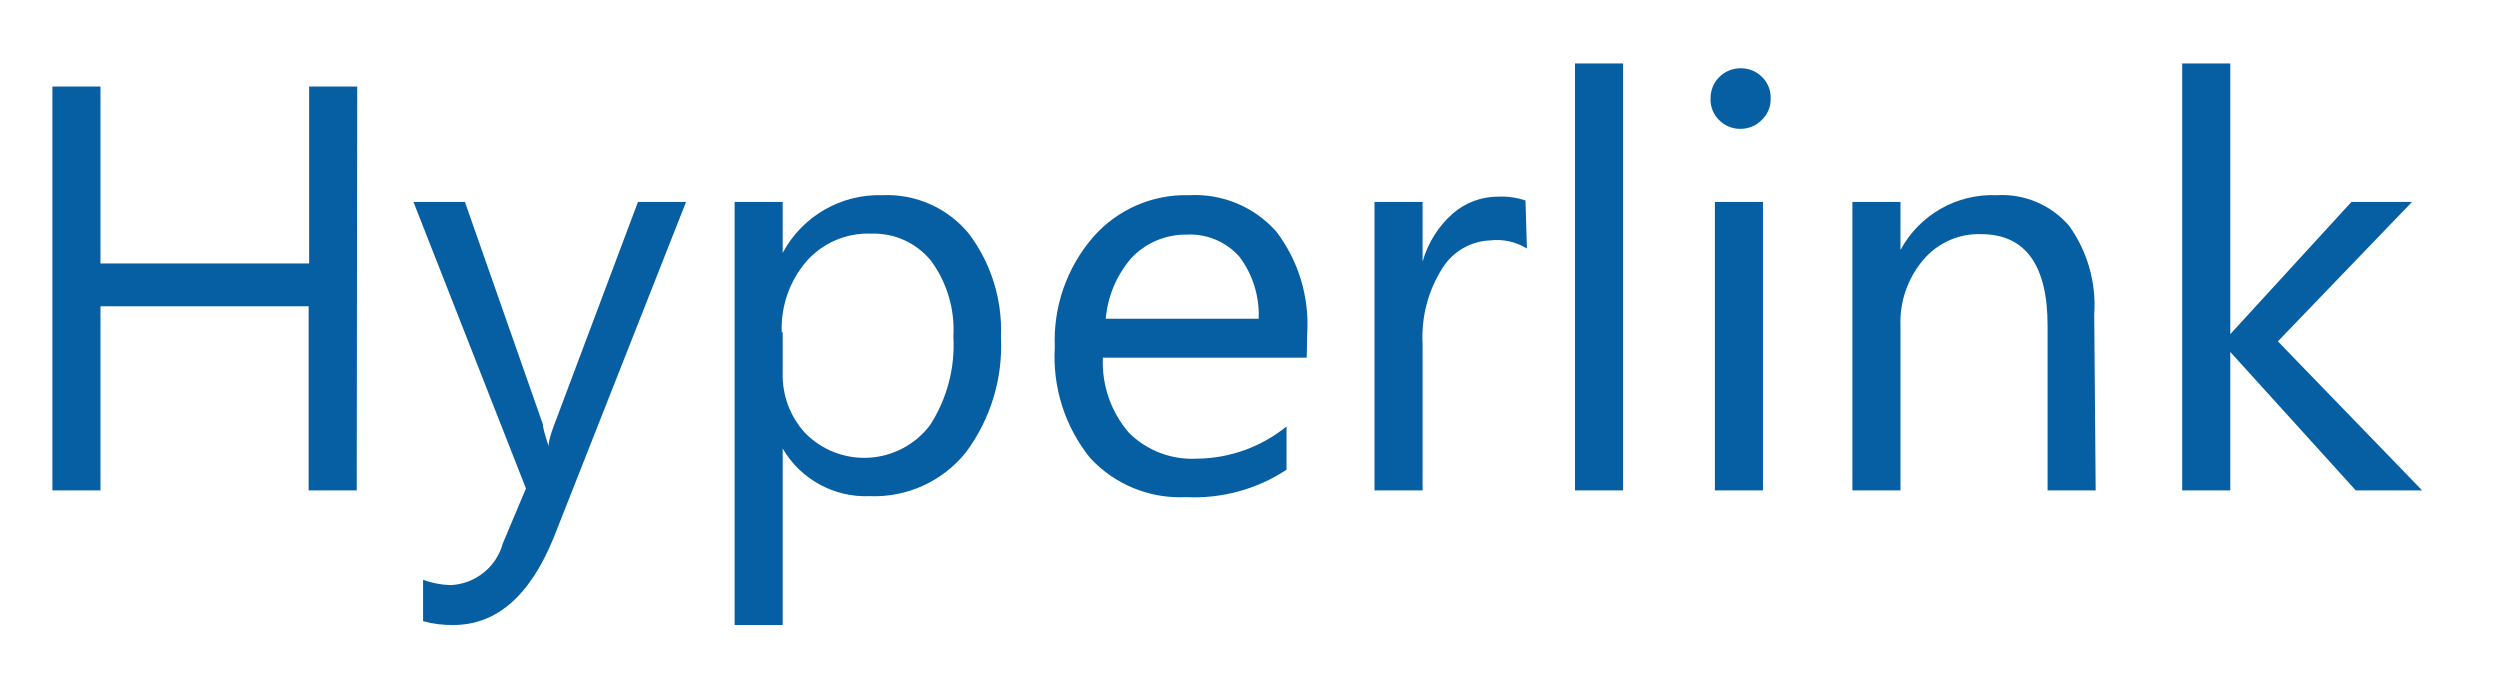
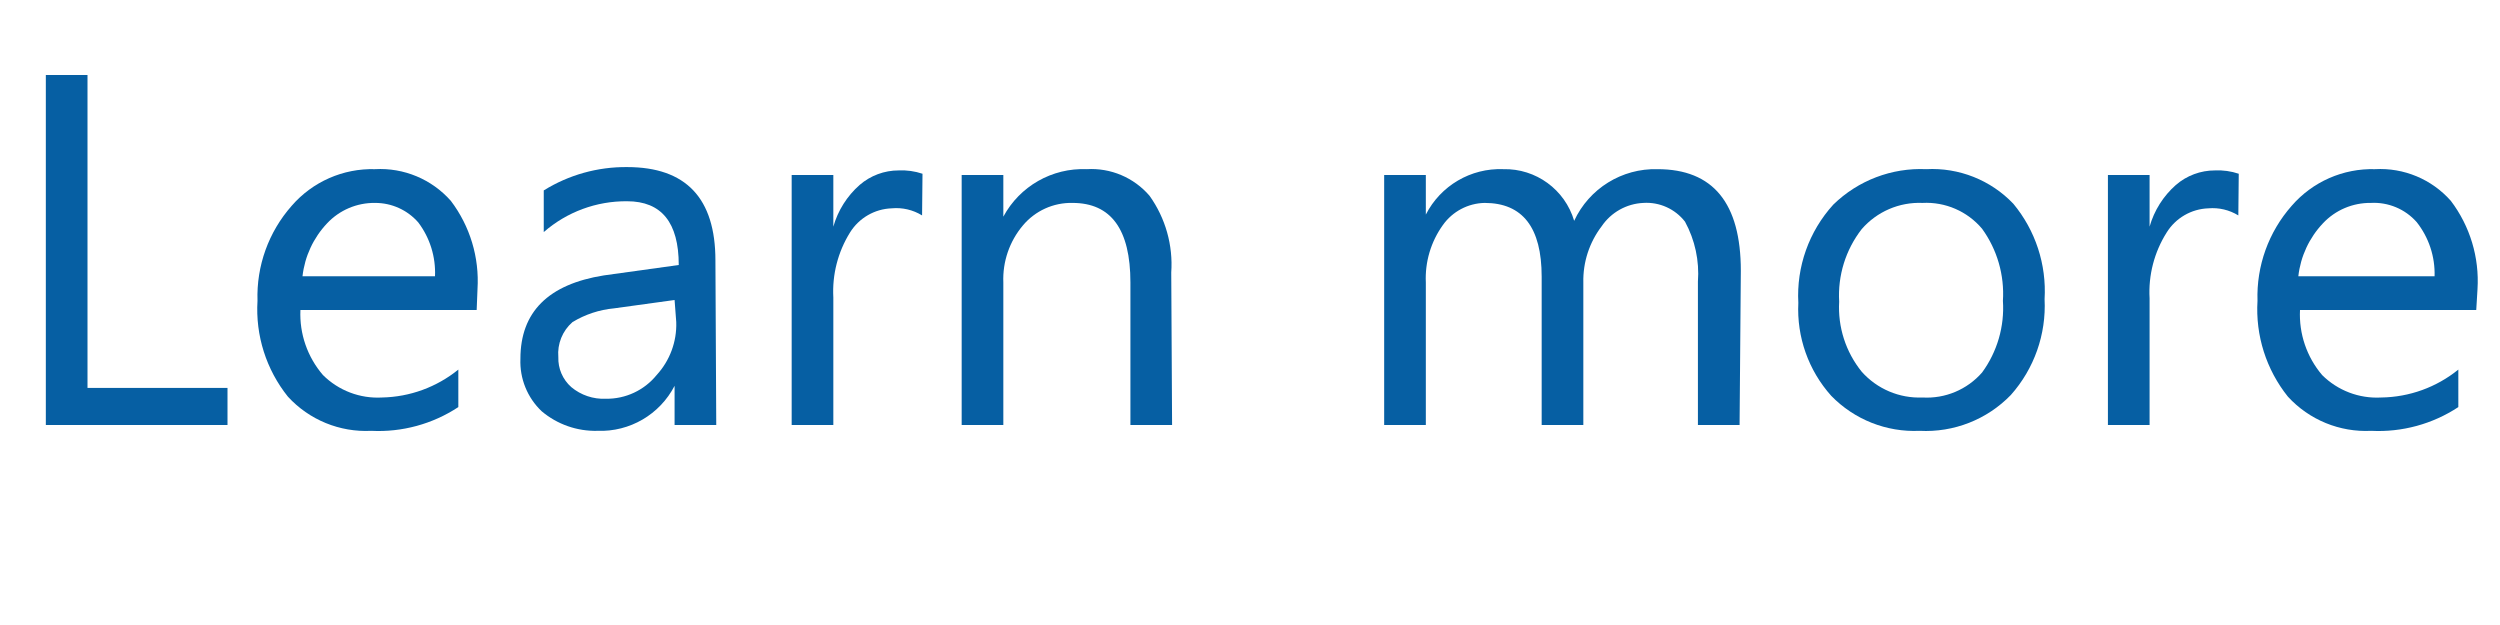
- <svg xmlns="http://www.w3.org/2000/svg" id="Layer_1" data-name="Layer 1" width="52" height="14.06" viewBox="0 0 52 14.06">
-   <path d="M7.42,10.2h-1V6.37H2.09V10.2h-1V1.8h1V5.48H6.43V1.8h1Z" fill="#065fa3" />
-   <path d="M14.27,4.2l-2.76,7Q10.77,13,9.43,13a2.2,2.2,0,0,1-.63-.08v-.86a1.78,1.78,0,0,0,.57.11,1.18,1.18,0,0,0,1.09-.87l.48-1.14L8.6,4.2H9.67l1.62,4.62q0,.09.12.46h0q0-.14.12-.45L13.27,4.2Z" fill="#065fa3" />
-   <path d="M16.28,9.33h0V13h-1V4.2h1V5.26h0a2.27,2.27,0,0,1,2.07-1.2,2.2,2.2,0,0,1,1.81.81A3.34,3.34,0,0,1,20.82,7a3.72,3.72,0,0,1-.73,2.41,2.44,2.44,0,0,1-2,.91A2,2,0,0,1,16.28,9.33Zm0-2.42v.84A1.78,1.78,0,0,0,16.74,9a1.72,1.72,0,0,0,2.6-.15A3.06,3.06,0,0,0,19.83,7a2.42,2.42,0,0,0-.46-1.57,1.53,1.53,0,0,0-1.25-.57,1.7,1.7,0,0,0-1.35.58A2.14,2.14,0,0,0,16.26,6.91Z" fill="#065fa3" />
-   <path d="M27.18,7.44H22.94A2.24,2.24,0,0,0,23.48,9a1.86,1.86,0,0,0,1.42.54,3,3,0,0,0,1.86-.67v.9a3.48,3.48,0,0,1-2.09.57,2.54,2.54,0,0,1-2-.82,3.35,3.35,0,0,1-.73-2.3,3.28,3.28,0,0,1,.79-2.28,2.55,2.55,0,0,1,2-.88,2.26,2.26,0,0,1,1.82.76,3.18,3.18,0,0,1,.64,2.12Zm-1-.81a2,2,0,0,0-.4-1.29,1.37,1.37,0,0,0-1.1-.46,1.55,1.55,0,0,0-1.15.49A2.21,2.21,0,0,0,23,6.63Z" fill="#065fa3" />
-   <path d="M31.76,5.17A1.18,1.18,0,0,0,31,5a1.23,1.23,0,0,0-1,.58,2.68,2.68,0,0,0-.41,1.58V10.2h-1v-6h1V5.44h0a2.1,2.1,0,0,1,.63-1,1.43,1.43,0,0,1,.94-.35,1.57,1.57,0,0,1,.57.08Z" fill="#065fa3" />
-   <path d="M33.76,10.2h-1V1.32h1Z" fill="#065fa3" />
-   <path d="M36.2,2.68a.61.61,0,0,1-.44-.18.59.59,0,0,1-.18-.45.62.62,0,0,1,.62-.63.62.62,0,0,1,.45.18.6.6,0,0,1,.18.45.59.59,0,0,1-.18.44A.62.62,0,0,1,36.2,2.68Zm.47,7.52h-1v-6h1Z" fill="#065fa3" />
-   <path d="M43.59,10.2h-1V6.78q0-1.91-1.39-1.91A1.51,1.51,0,0,0,40,5.41a2,2,0,0,0-.47,1.37V10.2h-1v-6h1v1h0a2.17,2.17,0,0,1,2-1.14,1.84,1.84,0,0,1,1.51.64,2.83,2.83,0,0,1,.52,1.84Z" fill="#065fa3" />
-   <path d="M50.38,10.2H49L46.39,7.32h0V10.2h-1V1.32h1V6.95h0L48.91,4.2h1.26L47.38,7.1Z" fill="#065fa3" />
+ <svg xmlns="http://www.w3.org/2000/svg" id="Layer_1" data-name="Layer 1" width="60" height="15" viewBox="0 0 60 15">
+   <path d="M5.46,10.2H1.1V1.8h1V9.31H5.46Z" fill="#065fa3" />
+   <path d="M11.44,7.44H7.21A2.24,2.24,0,0,0,7.75,9a1.86,1.86,0,0,0,1.42.54A3,3,0,0,0,11,8.87v.9a3.48,3.48,0,0,1-2.09.57,2.54,2.54,0,0,1-2-.82,3.35,3.35,0,0,1-.73-2.3A3.28,3.28,0,0,1,7,4.94a2.55,2.55,0,0,1,2-.88,2.26,2.26,0,0,1,1.82.76,3.18,3.18,0,0,1,.64,2.12Zm-1-.81a2,2,0,0,0-.4-1.29A1.37,1.37,0,0,0,9,4.87a1.55,1.55,0,0,0-1.15.49,2.21,2.21,0,0,0-.59,1.27Z" fill="#065fa3" />
+   <path d="M17.19,10.2h-1V9.26h0a2,2,0,0,1-1.85,1.08A2,2,0,0,1,13,9.87a1.64,1.64,0,0,1-.51-1.26q0-1.68,2-2l1.8-.25q0-1.53-1.24-1.53a3,3,0,0,0-2,.74v-1a3.72,3.72,0,0,1,2-.56q2.12,0,2.12,2.24Zm-1-3-1.45.2a2.35,2.35,0,0,0-1,.33,1,1,0,0,0-.34.84.92.92,0,0,0,.31.72,1.21,1.21,0,0,0,.83.28A1.54,1.54,0,0,0,15.76,9a1.79,1.79,0,0,0,.47-1.27Z" fill="#065fa3" />
+   <path d="M22.13,5.17A1.18,1.18,0,0,0,21.4,5a1.23,1.23,0,0,0-1,.58A2.68,2.68,0,0,0,20,7.14V10.2H19v-6h1V5.44h0a2.1,2.1,0,0,1,.63-1,1.43,1.43,0,0,1,.94-.35,1.57,1.57,0,0,1,.57.08Z" fill="#065fa3" />
+   <path d="M28.13,10.2h-1V6.78q0-1.91-1.39-1.91a1.51,1.51,0,0,0-1.19.54,2,2,0,0,0-.47,1.37V10.2h-1v-6h1v1h0a2.17,2.17,0,0,1,2-1.14,1.84,1.84,0,0,1,1.51.64,2.83,2.83,0,0,1,.52,1.84Z" fill="#065fa3" />
+   <path d="M41.75,10.2h-1V6.76a2.6,2.6,0,0,0-.31-1.44,1.17,1.17,0,0,0-1-.45,1.28,1.28,0,0,0-1,.56A2.15,2.15,0,0,0,38,6.78V10.2H37V6.64q0-1.77-1.37-1.77a1.26,1.26,0,0,0-1,.53,2.19,2.19,0,0,0-.41,1.38V10.2h-1v-6h1v.95h0a2,2,0,0,1,1.86-1.09,1.73,1.73,0,0,1,1.7,1.24,2.14,2.14,0,0,1,2-1.24q2,0,2,2.44Z" fill="#065fa3" />
+   <path d="M46.07,10.34a2.78,2.78,0,0,1-2.12-.84,3.11,3.11,0,0,1-.79-2.23A3.24,3.24,0,0,1,44,4.91a3,3,0,0,1,2.23-.85,2.69,2.69,0,0,1,2.09.83,3.28,3.28,0,0,1,.75,2.29,3.22,3.22,0,0,1-.81,2.3A2.84,2.84,0,0,1,46.07,10.34Zm.07-5.47a1.83,1.83,0,0,0-1.46.63,2.59,2.59,0,0,0-.54,1.74,2.45,2.45,0,0,0,.54,1.68,1.85,1.85,0,0,0,1.46.62,1.76,1.76,0,0,0,1.43-.6,2.62,2.62,0,0,0,.5-1.72,2.66,2.66,0,0,0-.5-1.73A1.75,1.75,0,0,0,46.14,4.87Z" fill="#065fa3" />
+   <path d="M53.72,5.17A1.18,1.18,0,0,0,53,5a1.23,1.23,0,0,0-1,.58,2.68,2.68,0,0,0-.41,1.58V10.2h-1v-6h1V5.44h0a2.1,2.1,0,0,1,.63-1,1.43,1.43,0,0,1,.94-.35,1.57,1.57,0,0,1,.57.08Z" fill="#065fa3" />
+   <path d="M59.43,7.44H55.2A2.24,2.24,0,0,0,55.73,9a1.86,1.86,0,0,0,1.42.54A3,3,0,0,0,59,8.87v.9a3.48,3.48,0,0,1-2.09.57,2.54,2.54,0,0,1-2-.82,3.35,3.35,0,0,1-.73-2.3A3.28,3.28,0,0,1,55,4.94a2.55,2.55,0,0,1,2-.88,2.26,2.26,0,0,1,1.82.76,3.18,3.18,0,0,1,.64,2.12Zm-1-.81A2,2,0,0,0,58,5.33a1.37,1.37,0,0,0-1.1-.46,1.55,1.55,0,0,0-1.15.49,2.21,2.21,0,0,0-.59,1.27Z" fill="#065fa3" />
</svg>
